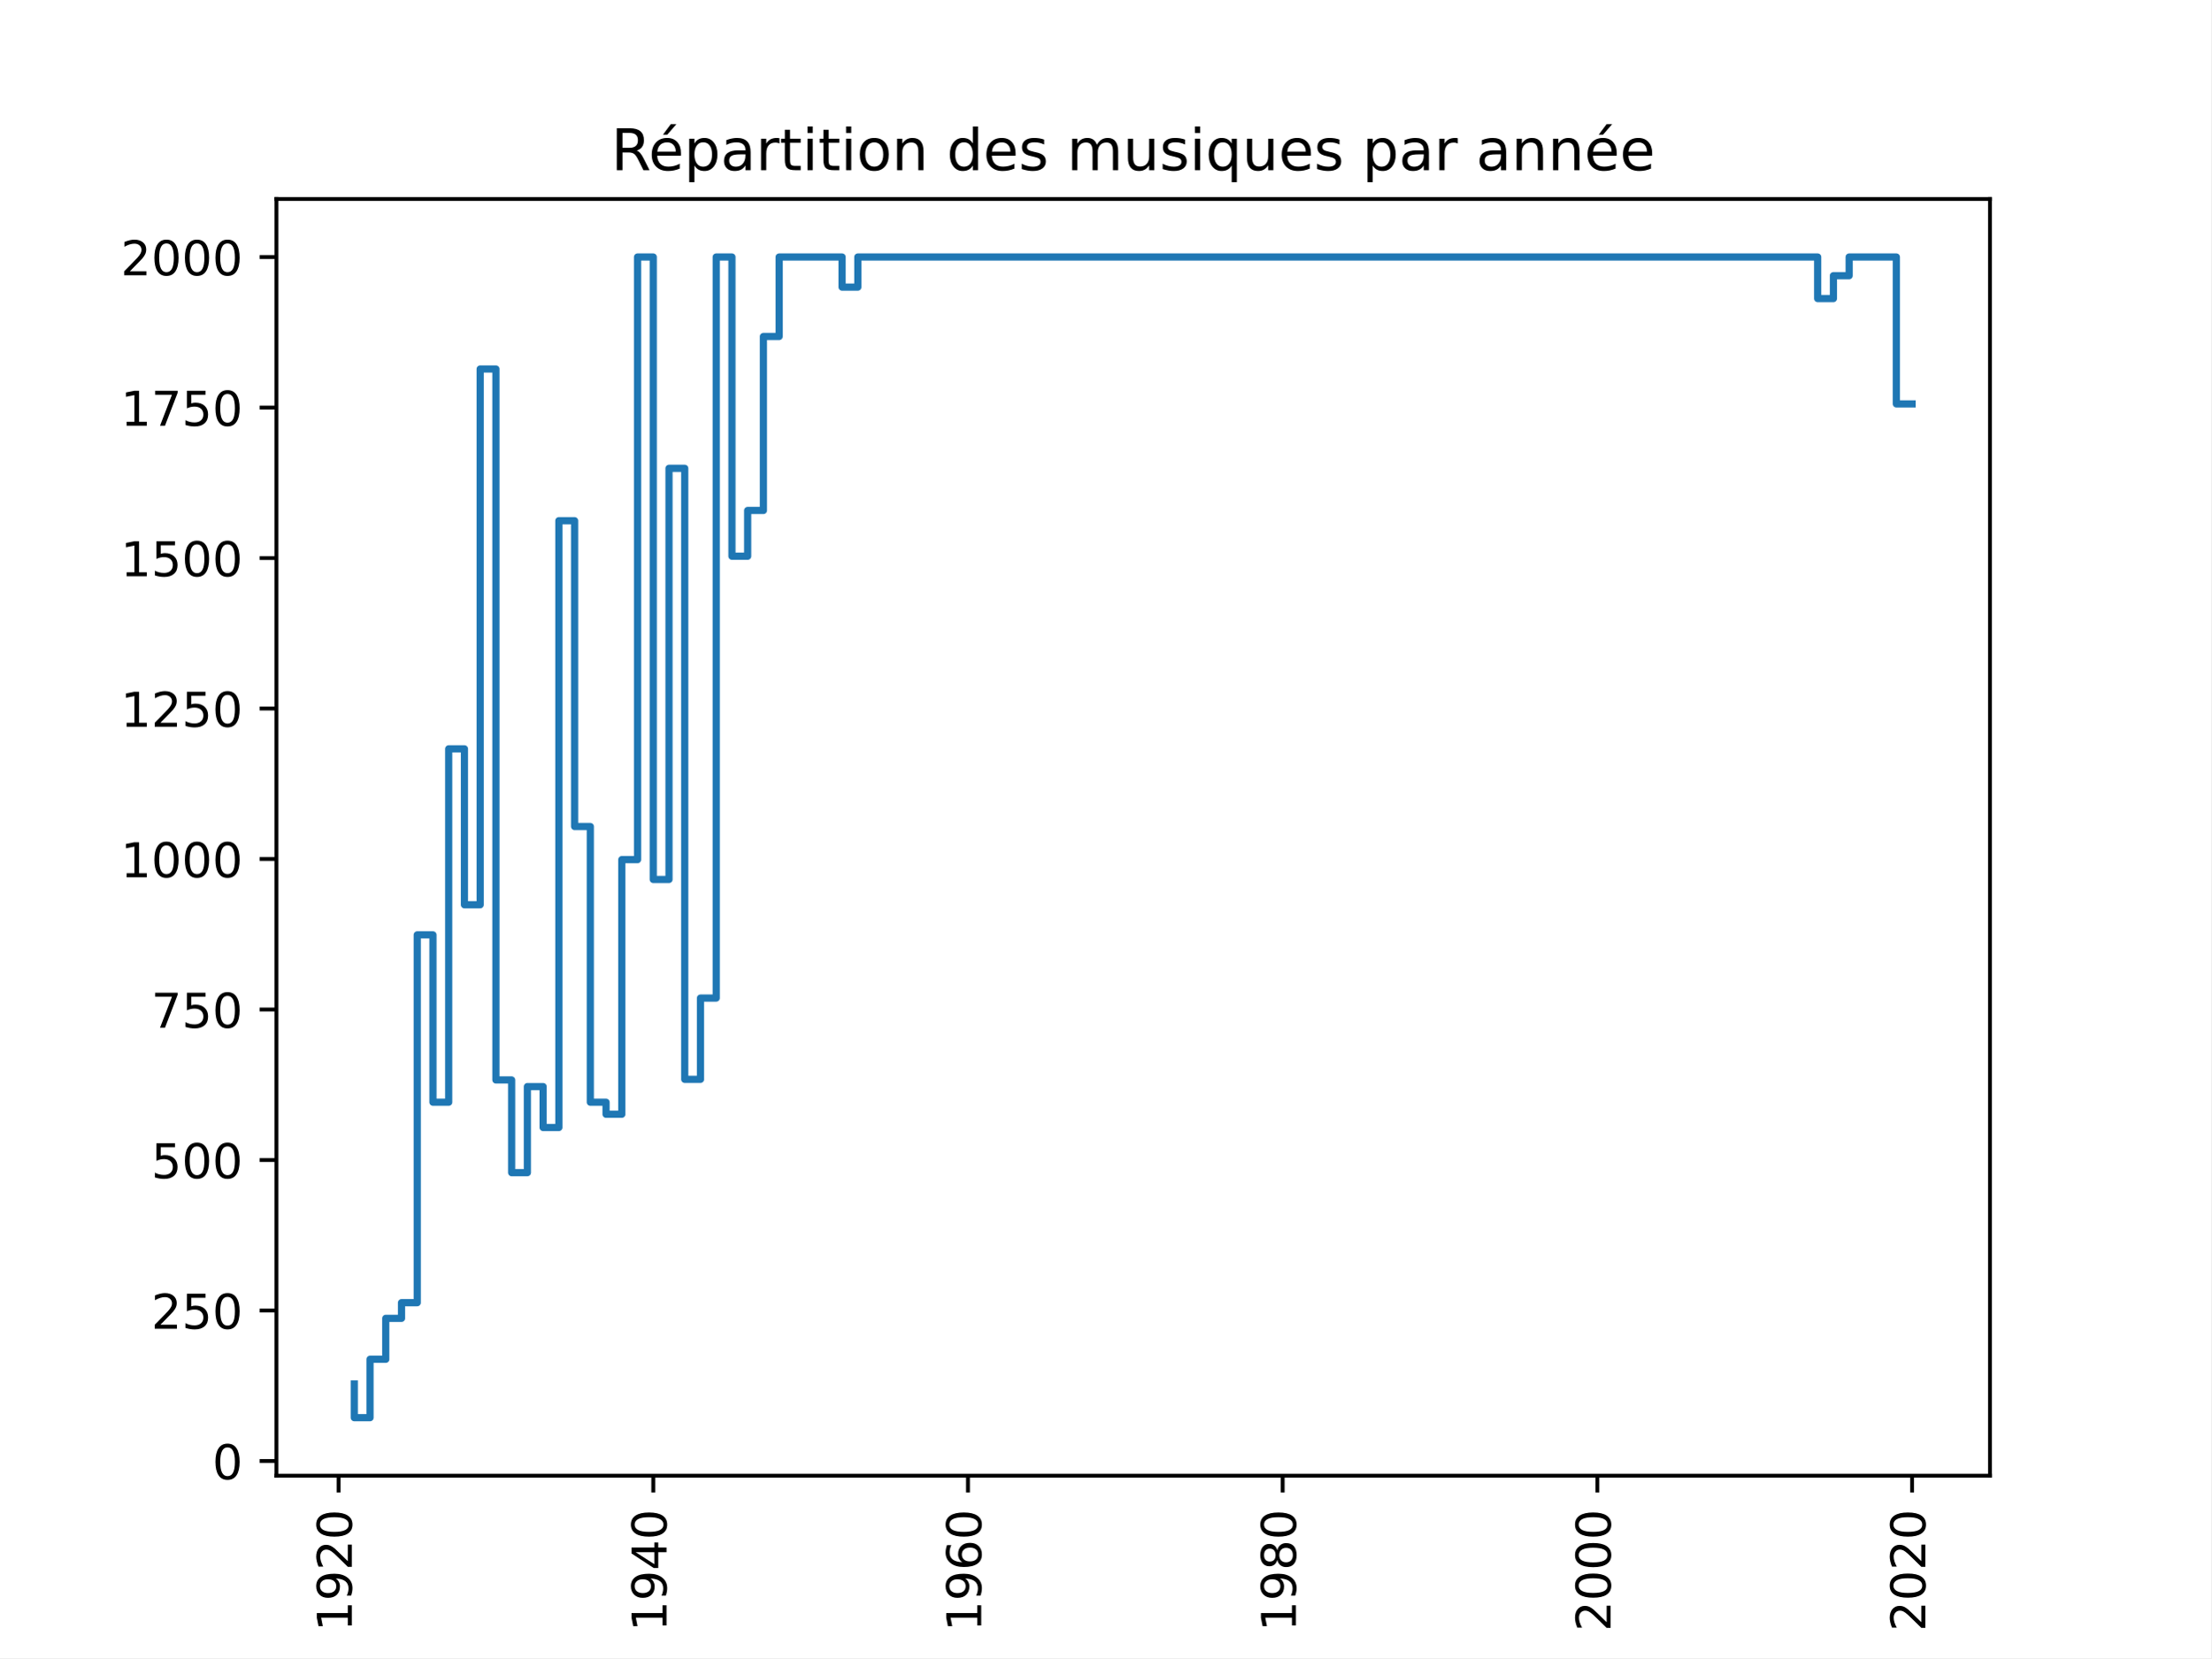
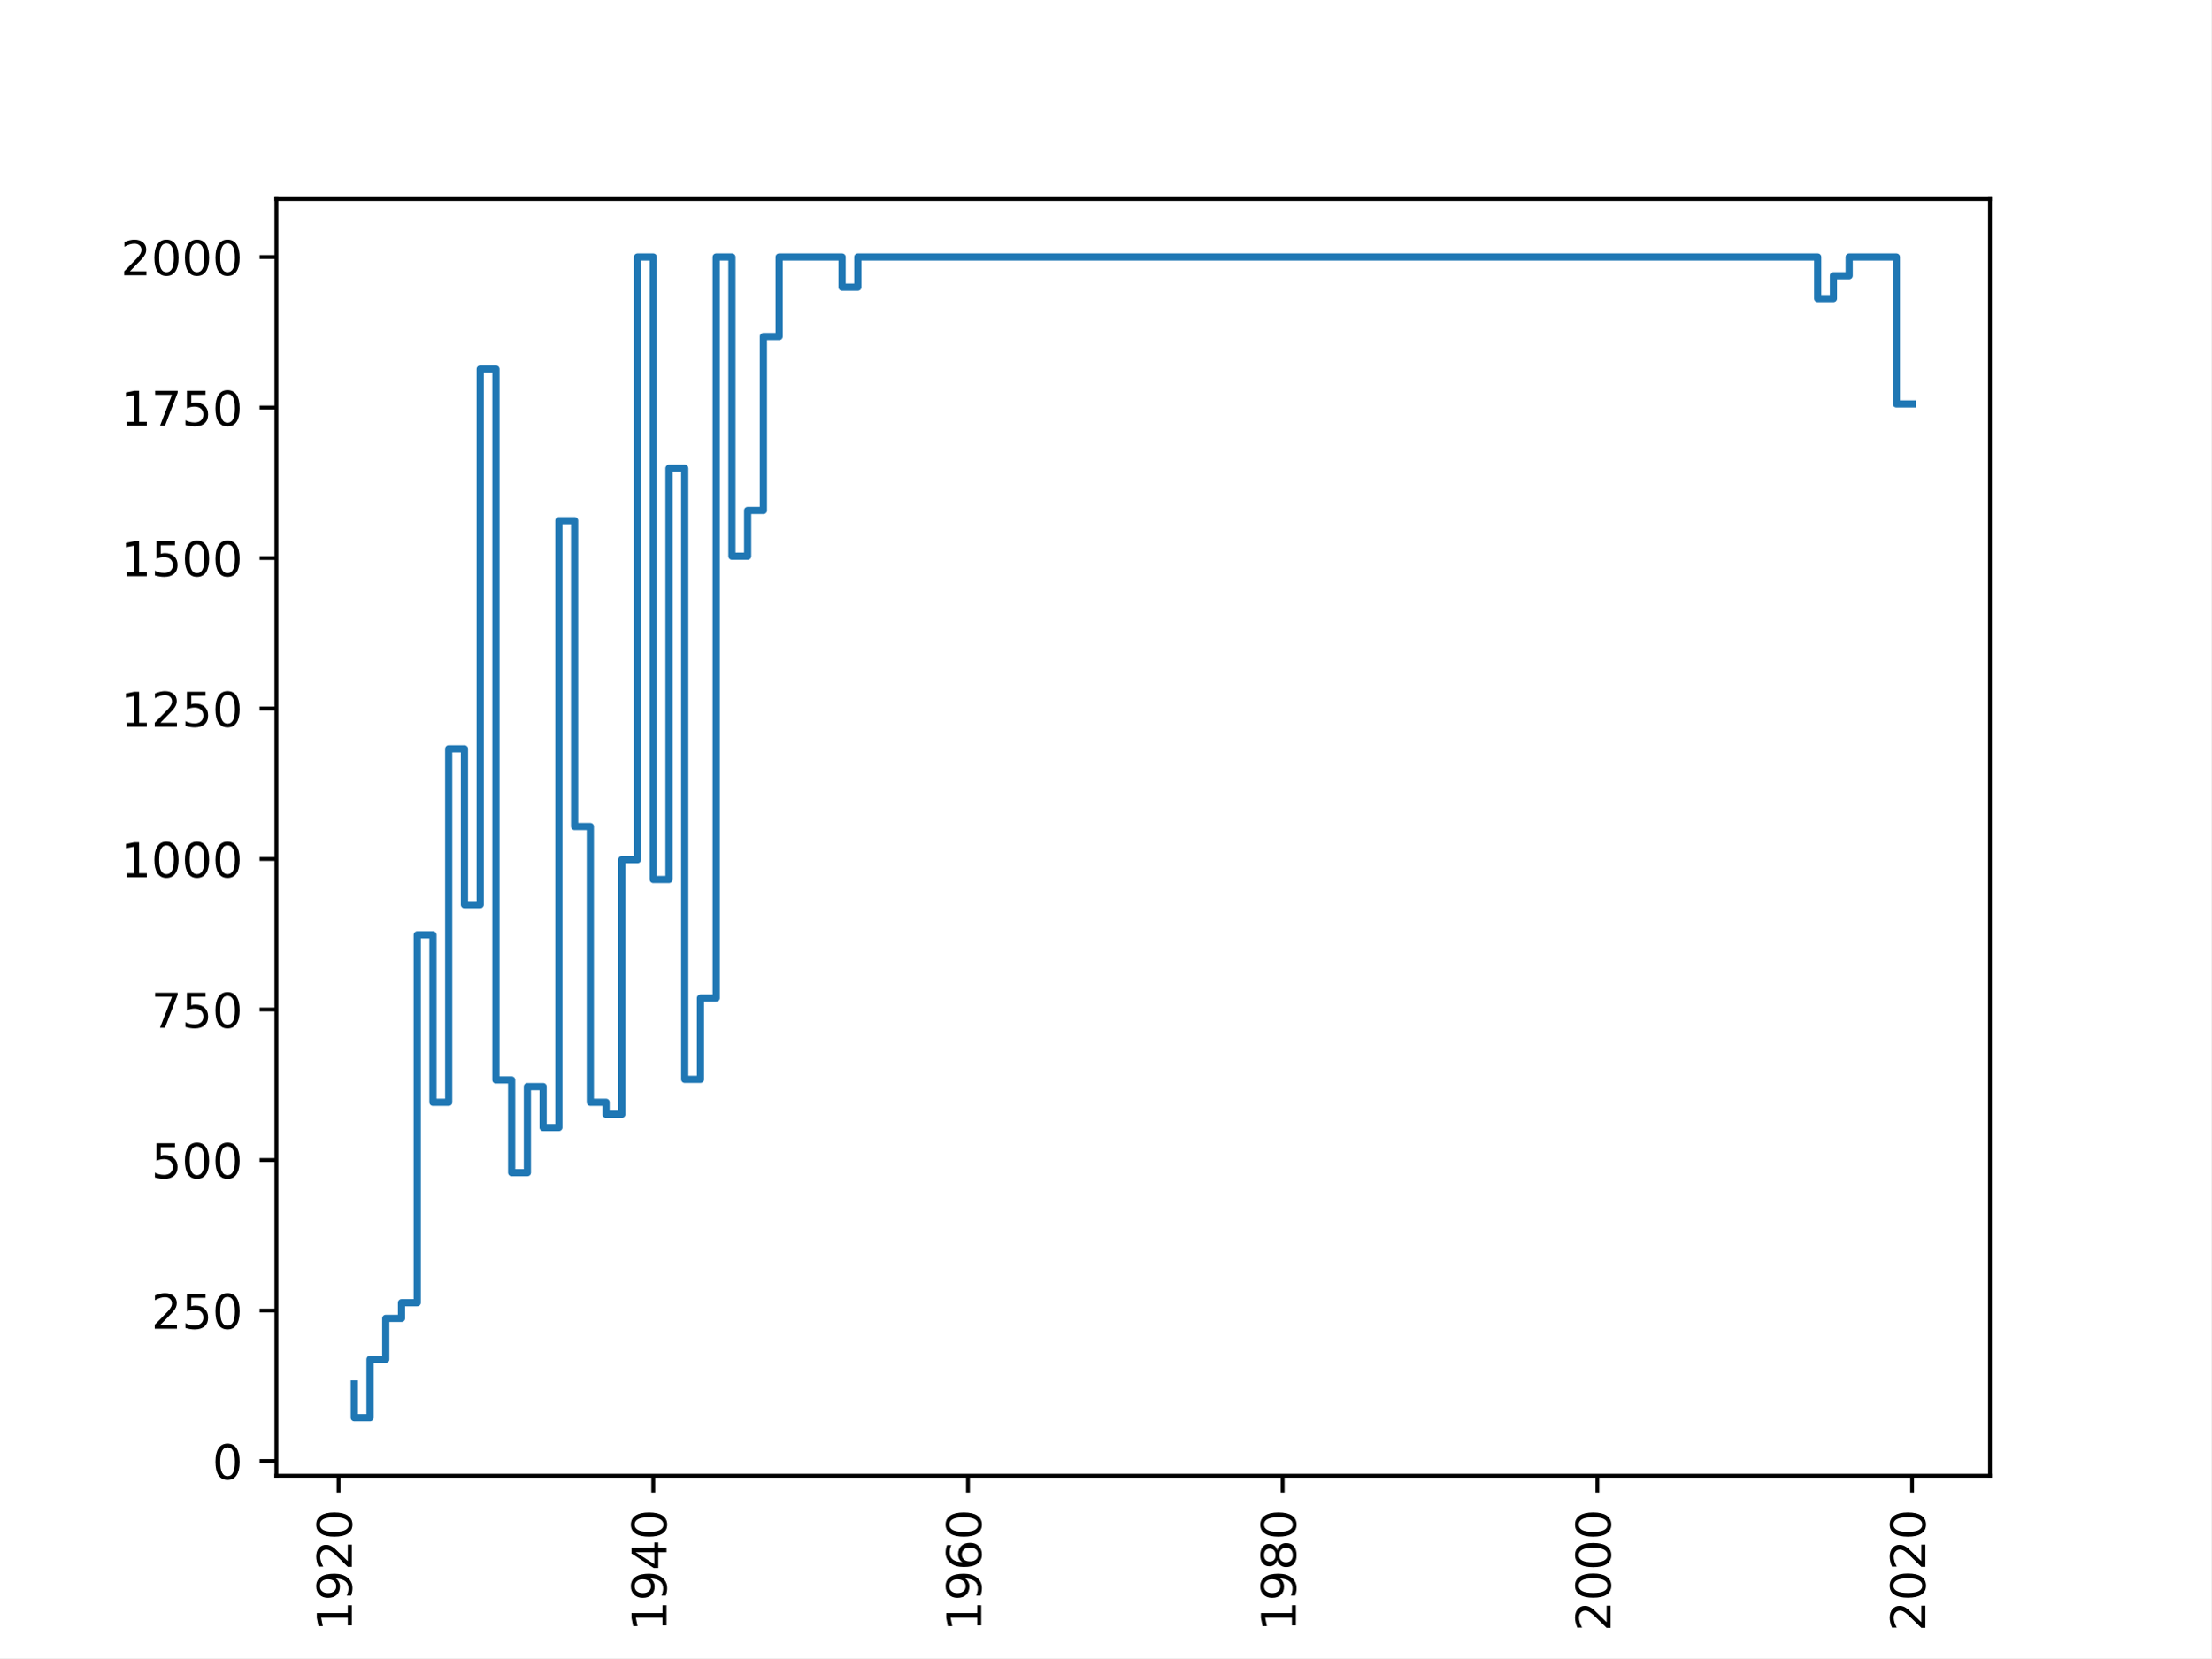
<svg xmlns="http://www.w3.org/2000/svg" xmlns:xlink="http://www.w3.org/1999/xlink" width="460.8pt" height="345.6pt" viewBox="0 0 460.8 345.6" version="1.1">
  <defs>
    <style type="text/css">*{stroke-linejoin: round; stroke-linecap: butt}</style>
  </defs>
  <g id="figure_1">
    <g id="patch_1">
      <path d="M 0 345.6  L 460.8 345.6  L 460.8 0  L 0 0  z " style="fill: #ffffff" />
    </g>
    <g id="axes_1">
      <g id="patch_2">
        <path d="M 57.6 307.584  L 414.72 307.584  L 414.72 41.472  L 57.6 41.472  z " style="fill: #ffffff" />
      </g>
      <g id="matplotlib.axis_1">
        <g id="xtick_1">
          <g id="line2d_1">
            <defs>
-               <path id="m555dd3812d" d="M 0 0  L 0 3.5  " style="stroke: #000000; stroke-width: 0.8" />
+               <path id="m5d8463ef3d" d="M 0 0  L 0 3.5  " style="stroke: #000000; stroke-width: 0.8" />
            </defs>
            <g>
-               <use xlink:href="#m555dd3812d" x="70.553" y="307.584" style="stroke: #000000; stroke-width: 0.8" />
+               <use xlink:href="#m5d8463ef3d" x="70.553" y="307.584" style="stroke: #000000; stroke-width: 0.8" />
            </g>
          </g>
          <g id="text_1">
            <g transform="translate(73.31276 340.034)rotate(-90)scale(0.1 -0.1)">
              <defs>
                <path id="DejaVuSans-31" d="M 794 531  L 1825 531  L 1825 4091  L 703 3866  L 703 4441  L 1819 4666  L 2450 4666  L 2450 531  L 3481 531  L 3481 0  L 794 0  L 794 531  z " transform="scale(0.015625)" />
                <path id="DejaVuSans-39" d="M 703 97  L 703 672  Q 941 559 1184 500  Q 1428 441 1663 441  Q 2288 441 2617 861  Q 2947 1281 2994 2138  Q 2813 1869 2534 1725  Q 2256 1581 1919 1581  Q 1219 1581 811 2004  Q 403 2428 403 3163  Q 403 3881 828 4315  Q 1253 4750 1959 4750  Q 2769 4750 3195 4129  Q 3622 3509 3622 2328  Q 3622 1225 3098 567  Q 2575 -91 1691 -91  Q 1453 -91 1209 -44  Q 966 3 703 97  z M 1959 2075  Q 2384 2075 2632 2365  Q 2881 2656 2881 3163  Q 2881 3666 2632 3958  Q 2384 4250 1959 4250  Q 1534 4250 1286 3958  Q 1038 3666 1038 3163  Q 1038 2656 1286 2365  Q 1534 2075 1959 2075  z " transform="scale(0.015625)" />
                <path id="DejaVuSans-32" d="M 1228 531  L 3431 531  L 3431 0  L 469 0  L 469 531  Q 828 903 1448 1529  Q 2069 2156 2228 2338  Q 2531 2678 2651 2914  Q 2772 3150 2772 3378  Q 2772 3750 2511 3984  Q 2250 4219 1831 4219  Q 1534 4219 1204 4116  Q 875 4013 500 3803  L 500 4441  Q 881 4594 1212 4672  Q 1544 4750 1819 4750  Q 2544 4750 2975 4387  Q 3406 4025 3406 3419  Q 3406 3131 3298 2873  Q 3191 2616 2906 2266  Q 2828 2175 2409 1742  Q 1991 1309 1228 531  z " transform="scale(0.015625)" />
                <path id="DejaVuSans-30" d="M 2034 4250  Q 1547 4250 1301 3770  Q 1056 3291 1056 2328  Q 1056 1369 1301 889  Q 1547 409 2034 409  Q 2525 409 2770 889  Q 3016 1369 3016 2328  Q 3016 3291 2770 3770  Q 2525 4250 2034 4250  z M 2034 4750  Q 2819 4750 3233 4129  Q 3647 3509 3647 2328  Q 3647 1150 3233 529  Q 2819 -91 2034 -91  Q 1250 -91 836 529  Q 422 1150 422 2328  Q 422 3509 836 4129  Q 1250 4750 2034 4750  z " transform="scale(0.015625)" />
              </defs>
              <use xlink:href="#DejaVuSans-31" />
              <use xlink:href="#DejaVuSans-39" x="63.623" />
              <use xlink:href="#DejaVuSans-32" x="127.246" />
              <use xlink:href="#DejaVuSans-30" x="190.869" />
            </g>
          </g>
        </g>
        <g id="xtick_2">
          <g id="line2d_2">
            <g>
-               <use xlink:href="#m555dd3812d" x="136.14" y="307.584" style="stroke: #000000; stroke-width: 0.8" />
+               <use xlink:href="#m5d8463ef3d" x="136.14" y="307.584" style="stroke: #000000; stroke-width: 0.8" />
            </g>
          </g>
          <g id="text_2">
            <g transform="translate(138.8995 340.034)rotate(-90)scale(0.1 -0.1)">
              <defs>
                <path id="DejaVuSans-34" d="M 2419 4116  L 825 1625  L 2419 1625  L 2419 4116  z M 2253 4666  L 3047 4666  L 3047 1625  L 3713 1625  L 3713 1100  L 3047 1100  L 3047 0  L 2419 0  L 2419 1100  L 313 1100  L 313 1709  L 2253 4666  z " transform="scale(0.015625)" />
              </defs>
              <use xlink:href="#DejaVuSans-31" />
              <use xlink:href="#DejaVuSans-39" x="63.623" />
              <use xlink:href="#DejaVuSans-34" x="127.246" />
              <use xlink:href="#DejaVuSans-30" x="190.869" />
            </g>
          </g>
        </g>
        <g id="xtick_3">
          <g id="line2d_3">
            <g>
-               <use xlink:href="#m555dd3812d" x="201.727" y="307.584" style="stroke: #000000; stroke-width: 0.8" />
+               <use xlink:href="#m5d8463ef3d" x="201.727" y="307.584" style="stroke: #000000; stroke-width: 0.8" />
            </g>
          </g>
          <g id="text_3">
            <g transform="translate(204.4863 340.034)rotate(-90)scale(0.1 -0.1)">
              <defs>
                <path id="DejaVuSans-36" d="M 2113 2584  Q 1688 2584 1439 2293  Q 1191 2003 1191 1497  Q 1191 994 1439 701  Q 1688 409 2113 409  Q 2538 409 2786 701  Q 3034 994 3034 1497  Q 3034 2003 2786 2293  Q 2538 2584 2113 2584  z M 3366 4563  L 3366 3988  Q 3128 4100 2886 4159  Q 2644 4219 2406 4219  Q 1781 4219 1451 3797  Q 1122 3375 1075 2522  Q 1259 2794 1537 2939  Q 1816 3084 2150 3084  Q 2853 3084 3261 2657  Q 3669 2231 3669 1497  Q 3669 778 3244 343  Q 2819 -91 2113 -91  Q 1303 -91 875 529  Q 447 1150 447 2328  Q 447 3434 972 4092  Q 1497 4750 2381 4750  Q 2619 4750 2861 4703  Q 3103 4656 3366 4563  z " transform="scale(0.015625)" />
              </defs>
              <use xlink:href="#DejaVuSans-31" />
              <use xlink:href="#DejaVuSans-39" x="63.623" />
              <use xlink:href="#DejaVuSans-36" x="127.246" />
              <use xlink:href="#DejaVuSans-30" x="190.869" />
            </g>
          </g>
        </g>
        <g id="xtick_4">
          <g id="line2d_4">
            <g>
-               <use xlink:href="#m555dd3812d" x="267.314" y="307.584" style="stroke: #000000; stroke-width: 0.8" />
+               <use xlink:href="#m5d8463ef3d" x="267.314" y="307.584" style="stroke: #000000; stroke-width: 0.8" />
            </g>
          </g>
          <g id="text_4">
            <g transform="translate(270.0731 340.034)rotate(-90)scale(0.1 -0.1)">
              <defs>
                <path id="DejaVuSans-38" d="M 2034 2216  Q 1584 2216 1326 1975  Q 1069 1734 1069 1313  Q 1069 891 1326 650  Q 1584 409 2034 409  Q 2484 409 2743 651  Q 3003 894 3003 1313  Q 3003 1734 2745 1975  Q 2488 2216 2034 2216  z M 1403 2484  Q 997 2584 770 2862  Q 544 3141 544 3541  Q 544 4100 942 4425  Q 1341 4750 2034 4750  Q 2731 4750 3128 4425  Q 3525 4100 3525 3541  Q 3525 3141 3298 2862  Q 3072 2584 2669 2484  Q 3125 2378 3379 2068  Q 3634 1759 3634 1313  Q 3634 634 3220 271  Q 2806 -91 2034 -91  Q 1263 -91 848 271  Q 434 634 434 1313  Q 434 1759 690 2068  Q 947 2378 1403 2484  z M 1172 3481  Q 1172 3119 1398 2916  Q 1625 2713 2034 2713  Q 2441 2713 2670 2916  Q 2900 3119 2900 3481  Q 2900 3844 2670 4047  Q 2441 4250 2034 4250  Q 1625 4250 1398 4047  Q 1172 3844 1172 3481  z " transform="scale(0.015625)" />
              </defs>
              <use xlink:href="#DejaVuSans-31" />
              <use xlink:href="#DejaVuSans-39" x="63.623" />
              <use xlink:href="#DejaVuSans-38" x="127.246" />
              <use xlink:href="#DejaVuSans-30" x="190.869" />
            </g>
          </g>
        </g>
        <g id="xtick_5">
          <g id="line2d_5">
            <g>
-               <use xlink:href="#m555dd3812d" x="332.9" y="307.584" style="stroke: #000000; stroke-width: 0.8" />
+               <use xlink:href="#m5d8463ef3d" x="332.9" y="307.584" style="stroke: #000000; stroke-width: 0.8" />
            </g>
          </g>
          <g id="text_5">
            <g transform="translate(335.6599 340.034)rotate(-90)scale(0.1 -0.1)">
              <use xlink:href="#DejaVuSans-32" />
              <use xlink:href="#DejaVuSans-30" x="63.623" />
              <use xlink:href="#DejaVuSans-30" x="127.246" />
              <use xlink:href="#DejaVuSans-30" x="190.869" />
            </g>
          </g>
        </g>
        <g id="xtick_6">
          <g id="line2d_6">
            <g>
-               <use xlink:href="#m555dd3812d" x="398.487" y="307.584" style="stroke: #000000; stroke-width: 0.8" />
+               <use xlink:href="#m5d8463ef3d" x="398.487" y="307.584" style="stroke: #000000; stroke-width: 0.8" />
            </g>
          </g>
          <g id="text_6">
            <g transform="translate(401.2466 340.034)rotate(-90)scale(0.1 -0.1)">
              <use xlink:href="#DejaVuSans-32" />
              <use xlink:href="#DejaVuSans-30" x="63.623" />
              <use xlink:href="#DejaVuSans-32" x="127.246" />
              <use xlink:href="#DejaVuSans-30" x="190.869" />
            </g>
          </g>
        </g>
      </g>
      <g id="matplotlib.axis_2">
        <g id="ytick_1">
          <g id="line2d_7">
            <defs>
-               <path id="m50be3884be" d="M 0 0  L -3.5 0  " style="stroke: #000000; stroke-width: 0.8" />
+               <path id="m69dd06b04c" d="M 0 0  L -3.5 0  " style="stroke: #000000; stroke-width: 0.8" />
            </defs>
            <g>
-               <use xlink:href="#m50be3884be" x="57.6" y="304.522" style="stroke: #000000; stroke-width: 0.8" />
+               <use xlink:href="#m69dd06b04c" x="57.6" y="304.522" style="stroke: #000000; stroke-width: 0.8" />
            </g>
          </g>
          <g id="text_7">
            <g transform="translate(44.2375 308.3216)scale(0.1 -0.1)">
              <use xlink:href="#DejaVuSans-30" />
            </g>
          </g>
        </g>
        <g id="ytick_2">
          <g id="line2d_8">
            <g>
-               <use xlink:href="#m50be3884be" x="57.6" y="273.153" style="stroke: #000000; stroke-width: 0.8" />
+               <use xlink:href="#m69dd06b04c" x="57.6" y="273.153" style="stroke: #000000; stroke-width: 0.8" />
            </g>
          </g>
          <g id="text_8">
            <g transform="translate(31.5125 276.9523)scale(0.1 -0.1)">
              <defs>
                <path id="DejaVuSans-35" d="M 691 4666  L 3169 4666  L 3169 4134  L 1269 4134  L 1269 2991  Q 1406 3038 1543 3061  Q 1681 3084 1819 3084  Q 2600 3084 3056 2656  Q 3513 2228 3513 1497  Q 3513 744 3044 326  Q 2575 -91 1722 -91  Q 1428 -91 1123 -41  Q 819 9 494 109  L 494 744  Q 775 591 1075 516  Q 1375 441 1709 441  Q 2250 441 2565 725  Q 2881 1009 2881 1497  Q 2881 1984 2565 2268  Q 2250 2553 1709 2553  Q 1456 2553 1204 2497  Q 953 2441 691 2322  L 691 4666  z " transform="scale(0.015625)" />
              </defs>
              <use xlink:href="#DejaVuSans-32" />
              <use xlink:href="#DejaVuSans-35" x="63.623" />
              <use xlink:href="#DejaVuSans-30" x="127.246" />
            </g>
          </g>
        </g>
        <g id="ytick_3">
          <g id="line2d_9">
            <g>
-               <use xlink:href="#m50be3884be" x="57.6" y="241.784" style="stroke: #000000; stroke-width: 0.8" />
+               <use xlink:href="#m69dd06b04c" x="57.6" y="241.784" style="stroke: #000000; stroke-width: 0.8" />
            </g>
          </g>
          <g id="text_9">
            <g transform="translate(31.5125 245.583)scale(0.1 -0.1)">
              <use xlink:href="#DejaVuSans-35" />
              <use xlink:href="#DejaVuSans-30" x="63.623" />
              <use xlink:href="#DejaVuSans-30" x="127.246" />
            </g>
          </g>
        </g>
        <g id="ytick_4">
          <g id="line2d_10">
            <g>
-               <use xlink:href="#m50be3884be" x="57.6" y="210.414" style="stroke: #000000; stroke-width: 0.8" />
+               <use xlink:href="#m69dd06b04c" x="57.6" y="210.414" style="stroke: #000000; stroke-width: 0.8" />
            </g>
          </g>
          <g id="text_10">
            <g transform="translate(31.5125 214.2137)scale(0.1 -0.1)">
              <defs>
                <path id="DejaVuSans-37" d="M 525 4666  L 3525 4666  L 3525 4397  L 1831 0  L 1172 0  L 2766 4134  L 525 4134  L 525 4666  z " transform="scale(0.015625)" />
              </defs>
              <use xlink:href="#DejaVuSans-37" />
              <use xlink:href="#DejaVuSans-35" x="63.623" />
              <use xlink:href="#DejaVuSans-30" x="127.246" />
            </g>
          </g>
        </g>
        <g id="ytick_5">
          <g id="line2d_11">
            <g>
-               <use xlink:href="#m50be3884be" x="57.6" y="179.045" style="stroke: #000000; stroke-width: 0.8" />
+               <use xlink:href="#m69dd06b04c" x="57.6" y="179.045" style="stroke: #000000; stroke-width: 0.8" />
            </g>
          </g>
          <g id="text_11">
            <g transform="translate(25.15 182.8444)scale(0.1 -0.1)">
              <use xlink:href="#DejaVuSans-31" />
              <use xlink:href="#DejaVuSans-30" x="63.623" />
              <use xlink:href="#DejaVuSans-30" x="127.246" />
              <use xlink:href="#DejaVuSans-30" x="190.869" />
            </g>
          </g>
        </g>
        <g id="ytick_6">
          <g id="line2d_12">
            <g>
-               <use xlink:href="#m50be3884be" x="57.6" y="147.676" style="stroke: #000000; stroke-width: 0.8" />
+               <use xlink:href="#m69dd06b04c" x="57.6" y="147.676" style="stroke: #000000; stroke-width: 0.8" />
            </g>
          </g>
          <g id="text_12">
            <g transform="translate(25.15 151.4751)scale(0.1 -0.1)">
              <use xlink:href="#DejaVuSans-31" />
              <use xlink:href="#DejaVuSans-32" x="63.623" />
              <use xlink:href="#DejaVuSans-35" x="127.246" />
              <use xlink:href="#DejaVuSans-30" x="190.869" />
            </g>
          </g>
        </g>
        <g id="ytick_7">
          <g id="line2d_13">
            <g>
-               <use xlink:href="#m50be3884be" x="57.6" y="116.307" style="stroke: #000000; stroke-width: 0.8" />
+               <use xlink:href="#m69dd06b04c" x="57.6" y="116.307" style="stroke: #000000; stroke-width: 0.8" />
            </g>
          </g>
          <g id="text_13">
            <g transform="translate(25.15 120.1058)scale(0.1 -0.1)">
              <use xlink:href="#DejaVuSans-31" />
              <use xlink:href="#DejaVuSans-35" x="63.623" />
              <use xlink:href="#DejaVuSans-30" x="127.246" />
              <use xlink:href="#DejaVuSans-30" x="190.869" />
            </g>
          </g>
        </g>
        <g id="ytick_8">
          <g id="line2d_14">
            <g>
-               <use xlink:href="#m50be3884be" x="57.6" y="84.937" style="stroke: #000000; stroke-width: 0.8" />
+               <use xlink:href="#m69dd06b04c" x="57.6" y="84.937" style="stroke: #000000; stroke-width: 0.8" />
            </g>
          </g>
          <g id="text_14">
            <g transform="translate(25.15 88.73651)scale(0.1 -0.1)">
              <use xlink:href="#DejaVuSans-31" />
              <use xlink:href="#DejaVuSans-37" x="63.623" />
              <use xlink:href="#DejaVuSans-35" x="127.246" />
              <use xlink:href="#DejaVuSans-30" x="190.869" />
            </g>
          </g>
        </g>
        <g id="ytick_9">
          <g id="line2d_15">
            <g>
-               <use xlink:href="#m50be3884be" x="57.6" y="53.568" style="stroke: #000000; stroke-width: 0.8" />
+               <use xlink:href="#m69dd06b04c" x="57.6" y="53.568" style="stroke: #000000; stroke-width: 0.8" />
            </g>
          </g>
          <g id="text_15">
            <g transform="translate(25.15 57.36722)scale(0.1 -0.1)">
              <use xlink:href="#DejaVuSans-32" />
              <use xlink:href="#DejaVuSans-30" x="63.623" />
              <use xlink:href="#DejaVuSans-30" x="127.246" />
              <use xlink:href="#DejaVuSans-30" x="190.869" />
            </g>
          </g>
        </g>
      </g>
      <g id="line2d_16">
-         <path d="M 73.833 288.461  L 73.833 295.488  L 77.112 295.488  L 77.112 283.317  L 80.391 283.317  L 80.391 274.784  L 83.671 274.784  L 83.671 271.522  L 86.95 271.522  L 86.95 194.855  L 90.229 194.855  L 90.229 229.738  L 93.509 229.738  L 93.509 156.083  L 96.788 156.083  L 96.788 188.581  L 100.067 188.581  L 100.067 76.907  L 103.347 76.907  L 103.347 225.095  L 106.626 225.095  L 106.626 244.419  L 109.905 244.419  L 109.905 226.476  L 113.185 226.476  L 113.185 235.008  L 116.464 235.008  L 116.464 108.527  L 119.743 108.527  L 119.743 172.269  L 123.023 172.269  L 123.023 229.738  L 126.302 229.738  L 126.302 232.248  L 129.581 232.248  L 129.581 179.171  L 132.861 179.171  L 132.861 53.568  L 136.14 53.568  L 136.14 183.311  L 139.42 183.311  L 139.42 97.61  L 142.699 97.61  L 142.699 224.97  L 145.978 224.97  L 145.978 208.03  L 149.258 208.03  L 149.258 53.568  L 152.537 53.568  L 152.537 115.93  L 155.816 115.93  L 155.816 106.394  L 159.096 106.394  L 159.096 70.131  L 162.375 70.131  L 162.375 53.568  L 175.492 53.568  L 175.492 59.842  L 178.772 59.842  L 178.772 53.568  L 378.811 53.568  L 378.811 62.226  L 382.091 62.226  L 382.091 57.458  L 385.37 57.458  L 385.37 53.568  L 395.208 53.568  L 395.208 84.184  L 398.487 84.184  L 398.487 84.184  " clip-path="url(#p3860f35f34)" style="fill: none; stroke: #1f77b4; stroke-width: 1.5; stroke-linecap: square" />
+         <path d="M 73.833 288.461  L 73.833 295.488  L 77.112 295.488  L 77.112 283.317  L 80.391 283.317  L 80.391 274.784  L 83.671 274.784  L 83.671 271.522  L 86.95 271.522  L 86.95 194.855  L 90.229 194.855  L 90.229 229.738  L 93.509 229.738  L 93.509 156.083  L 96.788 156.083  L 96.788 188.581  L 100.067 188.581  L 100.067 76.907  L 103.347 76.907  L 103.347 225.095  L 106.626 225.095  L 106.626 244.419  L 109.905 244.419  L 109.905 226.476  L 113.185 226.476  L 113.185 235.008  L 116.464 235.008  L 116.464 108.527  L 119.743 108.527  L 119.743 172.269  L 123.023 172.269  L 123.023 229.738  L 126.302 229.738  L 126.302 232.248  L 129.581 232.248  L 129.581 179.171  L 132.861 179.171  L 132.861 53.568  L 136.14 53.568  L 136.14 183.311  L 139.42 183.311  L 139.42 97.61  L 142.699 97.61  L 142.699 224.97  L 145.978 224.97  L 145.978 208.03  L 149.258 208.03  L 149.258 53.568  L 152.537 53.568  L 152.537 115.93  L 155.816 115.93  L 155.816 106.394  L 159.096 106.394  L 159.096 70.131  L 162.375 70.131  L 162.375 53.568  L 175.492 53.568  L 175.492 59.842  L 178.772 59.842  L 178.772 53.568  L 378.811 53.568  L 378.811 62.226  L 382.091 62.226  L 382.091 57.458  L 385.37 57.458  L 385.37 53.568  L 395.208 53.568  L 395.208 84.184  L 398.487 84.184  L 398.487 84.184  " clip-path="url(#p5623411391)" style="fill: none; stroke: #1f77b4; stroke-width: 1.5; stroke-linecap: square" />
      </g>
      <g id="patch_3">
        <path d="M 57.6 307.584  L 57.6 41.472  " style="fill: none; stroke: #000000; stroke-width: 0.8; stroke-linejoin: miter; stroke-linecap: square" />
      </g>
      <g id="patch_4">
        <path d="M 414.72 307.584  L 414.72 41.472  " style="fill: none; stroke: #000000; stroke-width: 0.8; stroke-linejoin: miter; stroke-linecap: square" />
      </g>
      <g id="patch_5">
        <path d="M 57.6 307.584  L 414.72 307.584  " style="fill: none; stroke: #000000; stroke-width: 0.8; stroke-linejoin: miter; stroke-linecap: square" />
      </g>
      <g id="patch_6">
        <path d="M 57.6 41.472  L 414.72 41.472  " style="fill: none; stroke: #000000; stroke-width: 0.8; stroke-linejoin: miter; stroke-linecap: square" />
-       </g>
-       <g id="text_16">
-         <g transform="translate(127.3641 35.472)scale(0.12 -0.12)">
-           <defs>
-             <path id="DejaVuSans-52" d="M 2841 2188  Q 3044 2119 3236 1894  Q 3428 1669 3622 1275  L 4263 0  L 3584 0  L 2988 1197  Q 2756 1666 2539 1819  Q 2322 1972 1947 1972  L 1259 1972  L 1259 0  L 628 0  L 628 4666  L 2053 4666  Q 2853 4666 3247 4331  Q 3641 3997 3641 3322  Q 3641 2881 3436 2590  Q 3231 2300 2841 2188  z M 1259 4147  L 1259 2491  L 2053 2491  Q 2509 2491 2742 2702  Q 2975 2913 2975 3322  Q 2975 3731 2742 3939  Q 2509 4147 2053 4147  L 1259 4147  z " transform="scale(0.015625)" />
-             <path id="DejaVuSans-e9" d="M 3597 1894  L 3597 1613  L 953 1613  Q 991 1019 1311 708  Q 1631 397 2203 397  Q 2534 397 2845 478  Q 3156 559 3463 722  L 3463 178  Q 3153 47 2828 -22  Q 2503 -91 2169 -91  Q 1331 -91 842 396  Q 353 884 353 1716  Q 353 2575 817 3079  Q 1281 3584 2069 3584  Q 2775 3584 3186 3129  Q 3597 2675 3597 1894  z M 3022 2063  Q 3016 2534 2758 2815  Q 2500 3097 2075 3097  Q 1594 3097 1305 2825  Q 1016 2553 972 2059  L 3022 2063  z M 2469 5119  L 3091 5119  L 2072 3944  L 1594 3944  L 2469 5119  z " transform="scale(0.015625)" />
-             <path id="DejaVuSans-70" d="M 1159 525  L 1159 -1331  L 581 -1331  L 581 3500  L 1159 3500  L 1159 2969  Q 1341 3281 1617 3432  Q 1894 3584 2278 3584  Q 2916 3584 3314 3078  Q 3713 2572 3713 1747  Q 3713 922 3314 415  Q 2916 -91 2278 -91  Q 1894 -91 1617 61  Q 1341 213 1159 525  z M 3116 1747  Q 3116 2381 2855 2742  Q 2594 3103 2138 3103  Q 1681 3103 1420 2742  Q 1159 2381 1159 1747  Q 1159 1113 1420 752  Q 1681 391 2138 391  Q 2594 391 2855 752  Q 3116 1113 3116 1747  z " transform="scale(0.015625)" />
-             <path id="DejaVuSans-61" d="M 2194 1759  Q 1497 1759 1228 1600  Q 959 1441 959 1056  Q 959 750 1161 570  Q 1363 391 1709 391  Q 2188 391 2477 730  Q 2766 1069 2766 1631  L 2766 1759  L 2194 1759  z M 3341 1997  L 3341 0  L 2766 0  L 2766 531  Q 2569 213 2275 61  Q 1981 -91 1556 -91  Q 1019 -91 701 211  Q 384 513 384 1019  Q 384 1609 779 1909  Q 1175 2209 1959 2209  L 2766 2209  L 2766 2266  Q 2766 2663 2505 2880  Q 2244 3097 1772 3097  Q 1472 3097 1187 3025  Q 903 2953 641 2809  L 641 3341  Q 956 3463 1253 3523  Q 1550 3584 1831 3584  Q 2591 3584 2966 3190  Q 3341 2797 3341 1997  z " transform="scale(0.015625)" />
-             <path id="DejaVuSans-72" d="M 2631 2963  Q 2534 3019 2420 3045  Q 2306 3072 2169 3072  Q 1681 3072 1420 2755  Q 1159 2438 1159 1844  L 1159 0  L 581 0  L 581 3500  L 1159 3500  L 1159 2956  Q 1341 3275 1631 3429  Q 1922 3584 2338 3584  Q 2397 3584 2469 3576  Q 2541 3569 2628 3553  L 2631 2963  z " transform="scale(0.015625)" />
-             <path id="DejaVuSans-74" d="M 1172 4494  L 1172 3500  L 2356 3500  L 2356 3053  L 1172 3053  L 1172 1153  Q 1172 725 1289 603  Q 1406 481 1766 481  L 2356 481  L 2356 0  L 1766 0  Q 1100 0 847 248  Q 594 497 594 1153  L 594 3053  L 172 3053  L 172 3500  L 594 3500  L 594 4494  L 1172 4494  z " transform="scale(0.015625)" />
-             <path id="DejaVuSans-69" d="M 603 3500  L 1178 3500  L 1178 0  L 603 0  L 603 3500  z M 603 4863  L 1178 4863  L 1178 4134  L 603 4134  L 603 4863  z " transform="scale(0.015625)" />
-             <path id="DejaVuSans-6f" d="M 1959 3097  Q 1497 3097 1228 2736  Q 959 2375 959 1747  Q 959 1119 1226 758  Q 1494 397 1959 397  Q 2419 397 2687 759  Q 2956 1122 2956 1747  Q 2956 2369 2687 2733  Q 2419 3097 1959 3097  z M 1959 3584  Q 2709 3584 3137 3096  Q 3566 2609 3566 1747  Q 3566 888 3137 398  Q 2709 -91 1959 -91  Q 1206 -91 779 398  Q 353 888 353 1747  Q 353 2609 779 3096  Q 1206 3584 1959 3584  z " transform="scale(0.015625)" />
-             <path id="DejaVuSans-6e" d="M 3513 2113  L 3513 0  L 2938 0  L 2938 2094  Q 2938 2591 2744 2837  Q 2550 3084 2163 3084  Q 1697 3084 1428 2787  Q 1159 2491 1159 1978  L 1159 0  L 581 0  L 581 3500  L 1159 3500  L 1159 2956  Q 1366 3272 1645 3428  Q 1925 3584 2291 3584  Q 2894 3584 3203 3211  Q 3513 2838 3513 2113  z " transform="scale(0.015625)" />
-             <path id="DejaVuSans-20" transform="scale(0.015625)" />
-             <path id="DejaVuSans-64" d="M 2906 2969  L 2906 4863  L 3481 4863  L 3481 0  L 2906 0  L 2906 525  Q 2725 213 2448 61  Q 2172 -91 1784 -91  Q 1150 -91 751 415  Q 353 922 353 1747  Q 353 2572 751 3078  Q 1150 3584 1784 3584  Q 2172 3584 2448 3432  Q 2725 3281 2906 2969  z M 947 1747  Q 947 1113 1208 752  Q 1469 391 1925 391  Q 2381 391 2643 752  Q 2906 1113 2906 1747  Q 2906 2381 2643 2742  Q 2381 3103 1925 3103  Q 1469 3103 1208 2742  Q 947 2381 947 1747  z " transform="scale(0.015625)" />
-             <path id="DejaVuSans-65" d="M 3597 1894  L 3597 1613  L 953 1613  Q 991 1019 1311 708  Q 1631 397 2203 397  Q 2534 397 2845 478  Q 3156 559 3463 722  L 3463 178  Q 3153 47 2828 -22  Q 2503 -91 2169 -91  Q 1331 -91 842 396  Q 353 884 353 1716  Q 353 2575 817 3079  Q 1281 3584 2069 3584  Q 2775 3584 3186 3129  Q 3597 2675 3597 1894  z M 3022 2063  Q 3016 2534 2758 2815  Q 2500 3097 2075 3097  Q 1594 3097 1305 2825  Q 1016 2553 972 2059  L 3022 2063  z " transform="scale(0.015625)" />
-             <path id="DejaVuSans-73" d="M 2834 3397  L 2834 2853  Q 2591 2978 2328 3040  Q 2066 3103 1784 3103  Q 1356 3103 1142 2972  Q 928 2841 928 2578  Q 928 2378 1081 2264  Q 1234 2150 1697 2047  L 1894 2003  Q 2506 1872 2764 1633  Q 3022 1394 3022 966  Q 3022 478 2636 193  Q 2250 -91 1575 -91  Q 1294 -91 989 -36  Q 684 19 347 128  L 347 722  Q 666 556 975 473  Q 1284 391 1588 391  Q 1994 391 2212 530  Q 2431 669 2431 922  Q 2431 1156 2273 1281  Q 2116 1406 1581 1522  L 1381 1569  Q 847 1681 609 1914  Q 372 2147 372 2553  Q 372 3047 722 3315  Q 1072 3584 1716 3584  Q 2034 3584 2315 3537  Q 2597 3491 2834 3397  z " transform="scale(0.015625)" />
-             <path id="DejaVuSans-6d" d="M 3328 2828  Q 3544 3216 3844 3400  Q 4144 3584 4550 3584  Q 5097 3584 5394 3201  Q 5691 2819 5691 2113  L 5691 0  L 5113 0  L 5113 2094  Q 5113 2597 4934 2840  Q 4756 3084 4391 3084  Q 3944 3084 3684 2787  Q 3425 2491 3425 1978  L 3425 0  L 2847 0  L 2847 2094  Q 2847 2600 2669 2842  Q 2491 3084 2119 3084  Q 1678 3084 1418 2786  Q 1159 2488 1159 1978  L 1159 0  L 581 0  L 581 3500  L 1159 3500  L 1159 2956  Q 1356 3278 1631 3431  Q 1906 3584 2284 3584  Q 2666 3584 2933 3390  Q 3200 3197 3328 2828  z " transform="scale(0.015625)" />
-             <path id="DejaVuSans-75" d="M 544 1381  L 544 3500  L 1119 3500  L 1119 1403  Q 1119 906 1312 657  Q 1506 409 1894 409  Q 2359 409 2629 706  Q 2900 1003 2900 1516  L 2900 3500  L 3475 3500  L 3475 0  L 2900 0  L 2900 538  Q 2691 219 2414 64  Q 2138 -91 1772 -91  Q 1169 -91 856 284  Q 544 659 544 1381  z M 1991 3584  L 1991 3584  z " transform="scale(0.015625)" />
-             <path id="DejaVuSans-71" d="M 947 1747  Q 947 1113 1208 752  Q 1469 391 1925 391  Q 2381 391 2643 752  Q 2906 1113 2906 1747  Q 2906 2381 2643 2742  Q 2381 3103 1925 3103  Q 1469 3103 1208 2742  Q 947 2381 947 1747  z M 2906 525  Q 2725 213 2448 61  Q 2172 -91 1784 -91  Q 1150 -91 751 415  Q 353 922 353 1747  Q 353 2572 751 3078  Q 1150 3584 1784 3584  Q 2172 3584 2448 3432  Q 2725 3281 2906 2969  L 2906 3500  L 3481 3500  L 3481 -1331  L 2906 -1331  L 2906 525  z " transform="scale(0.015625)" />
-           </defs>
-           <use xlink:href="#DejaVuSans-52" />
-           <use xlink:href="#DejaVuSans-e9" x="64.982" />
-           <use xlink:href="#DejaVuSans-70" x="126.506" />
-           <use xlink:href="#DejaVuSans-61" x="189.982" />
-           <use xlink:href="#DejaVuSans-72" x="251.262" />
-           <use xlink:href="#DejaVuSans-74" x="292.375" />
-           <use xlink:href="#DejaVuSans-69" x="331.584" />
-           <use xlink:href="#DejaVuSans-74" x="359.367" />
-           <use xlink:href="#DejaVuSans-69" x="398.576" />
-           <use xlink:href="#DejaVuSans-6f" x="426.359" />
-           <use xlink:href="#DejaVuSans-6e" x="487.541" />
-           <use xlink:href="#DejaVuSans-20" x="550.92" />
-           <use xlink:href="#DejaVuSans-64" x="582.707" />
-           <use xlink:href="#DejaVuSans-65" x="646.184" />
-           <use xlink:href="#DejaVuSans-73" x="707.707" />
-           <use xlink:href="#DejaVuSans-20" x="759.807" />
-           <use xlink:href="#DejaVuSans-6d" x="791.594" />
-           <use xlink:href="#DejaVuSans-75" x="889.006" />
-           <use xlink:href="#DejaVuSans-73" x="952.385" />
-           <use xlink:href="#DejaVuSans-69" x="1004.484" />
-           <use xlink:href="#DejaVuSans-71" x="1032.268" />
-           <use xlink:href="#DejaVuSans-75" x="1095.744" />
-           <use xlink:href="#DejaVuSans-65" x="1159.123" />
-           <use xlink:href="#DejaVuSans-73" x="1220.646" />
-           <use xlink:href="#DejaVuSans-20" x="1272.746" />
-           <use xlink:href="#DejaVuSans-70" x="1304.533" />
-           <use xlink:href="#DejaVuSans-61" x="1368.01" />
-           <use xlink:href="#DejaVuSans-72" x="1429.289" />
-           <use xlink:href="#DejaVuSans-20" x="1470.402" />
-           <use xlink:href="#DejaVuSans-61" x="1502.189" />
-           <use xlink:href="#DejaVuSans-6e" x="1563.469" />
-           <use xlink:href="#DejaVuSans-6e" x="1626.848" />
-           <use xlink:href="#DejaVuSans-e9" x="1690.227" />
-           <use xlink:href="#DejaVuSans-65" x="1751.75" />
-         </g>
      </g>
    </g>
  </g>
  <defs>
-     <clipPath id="p3860f35f34">
+     <clipPath id="p5623411391">
      <rect x="57.6" y="41.472" width="357.12" height="266.112" />
    </clipPath>
  </defs>
</svg>
